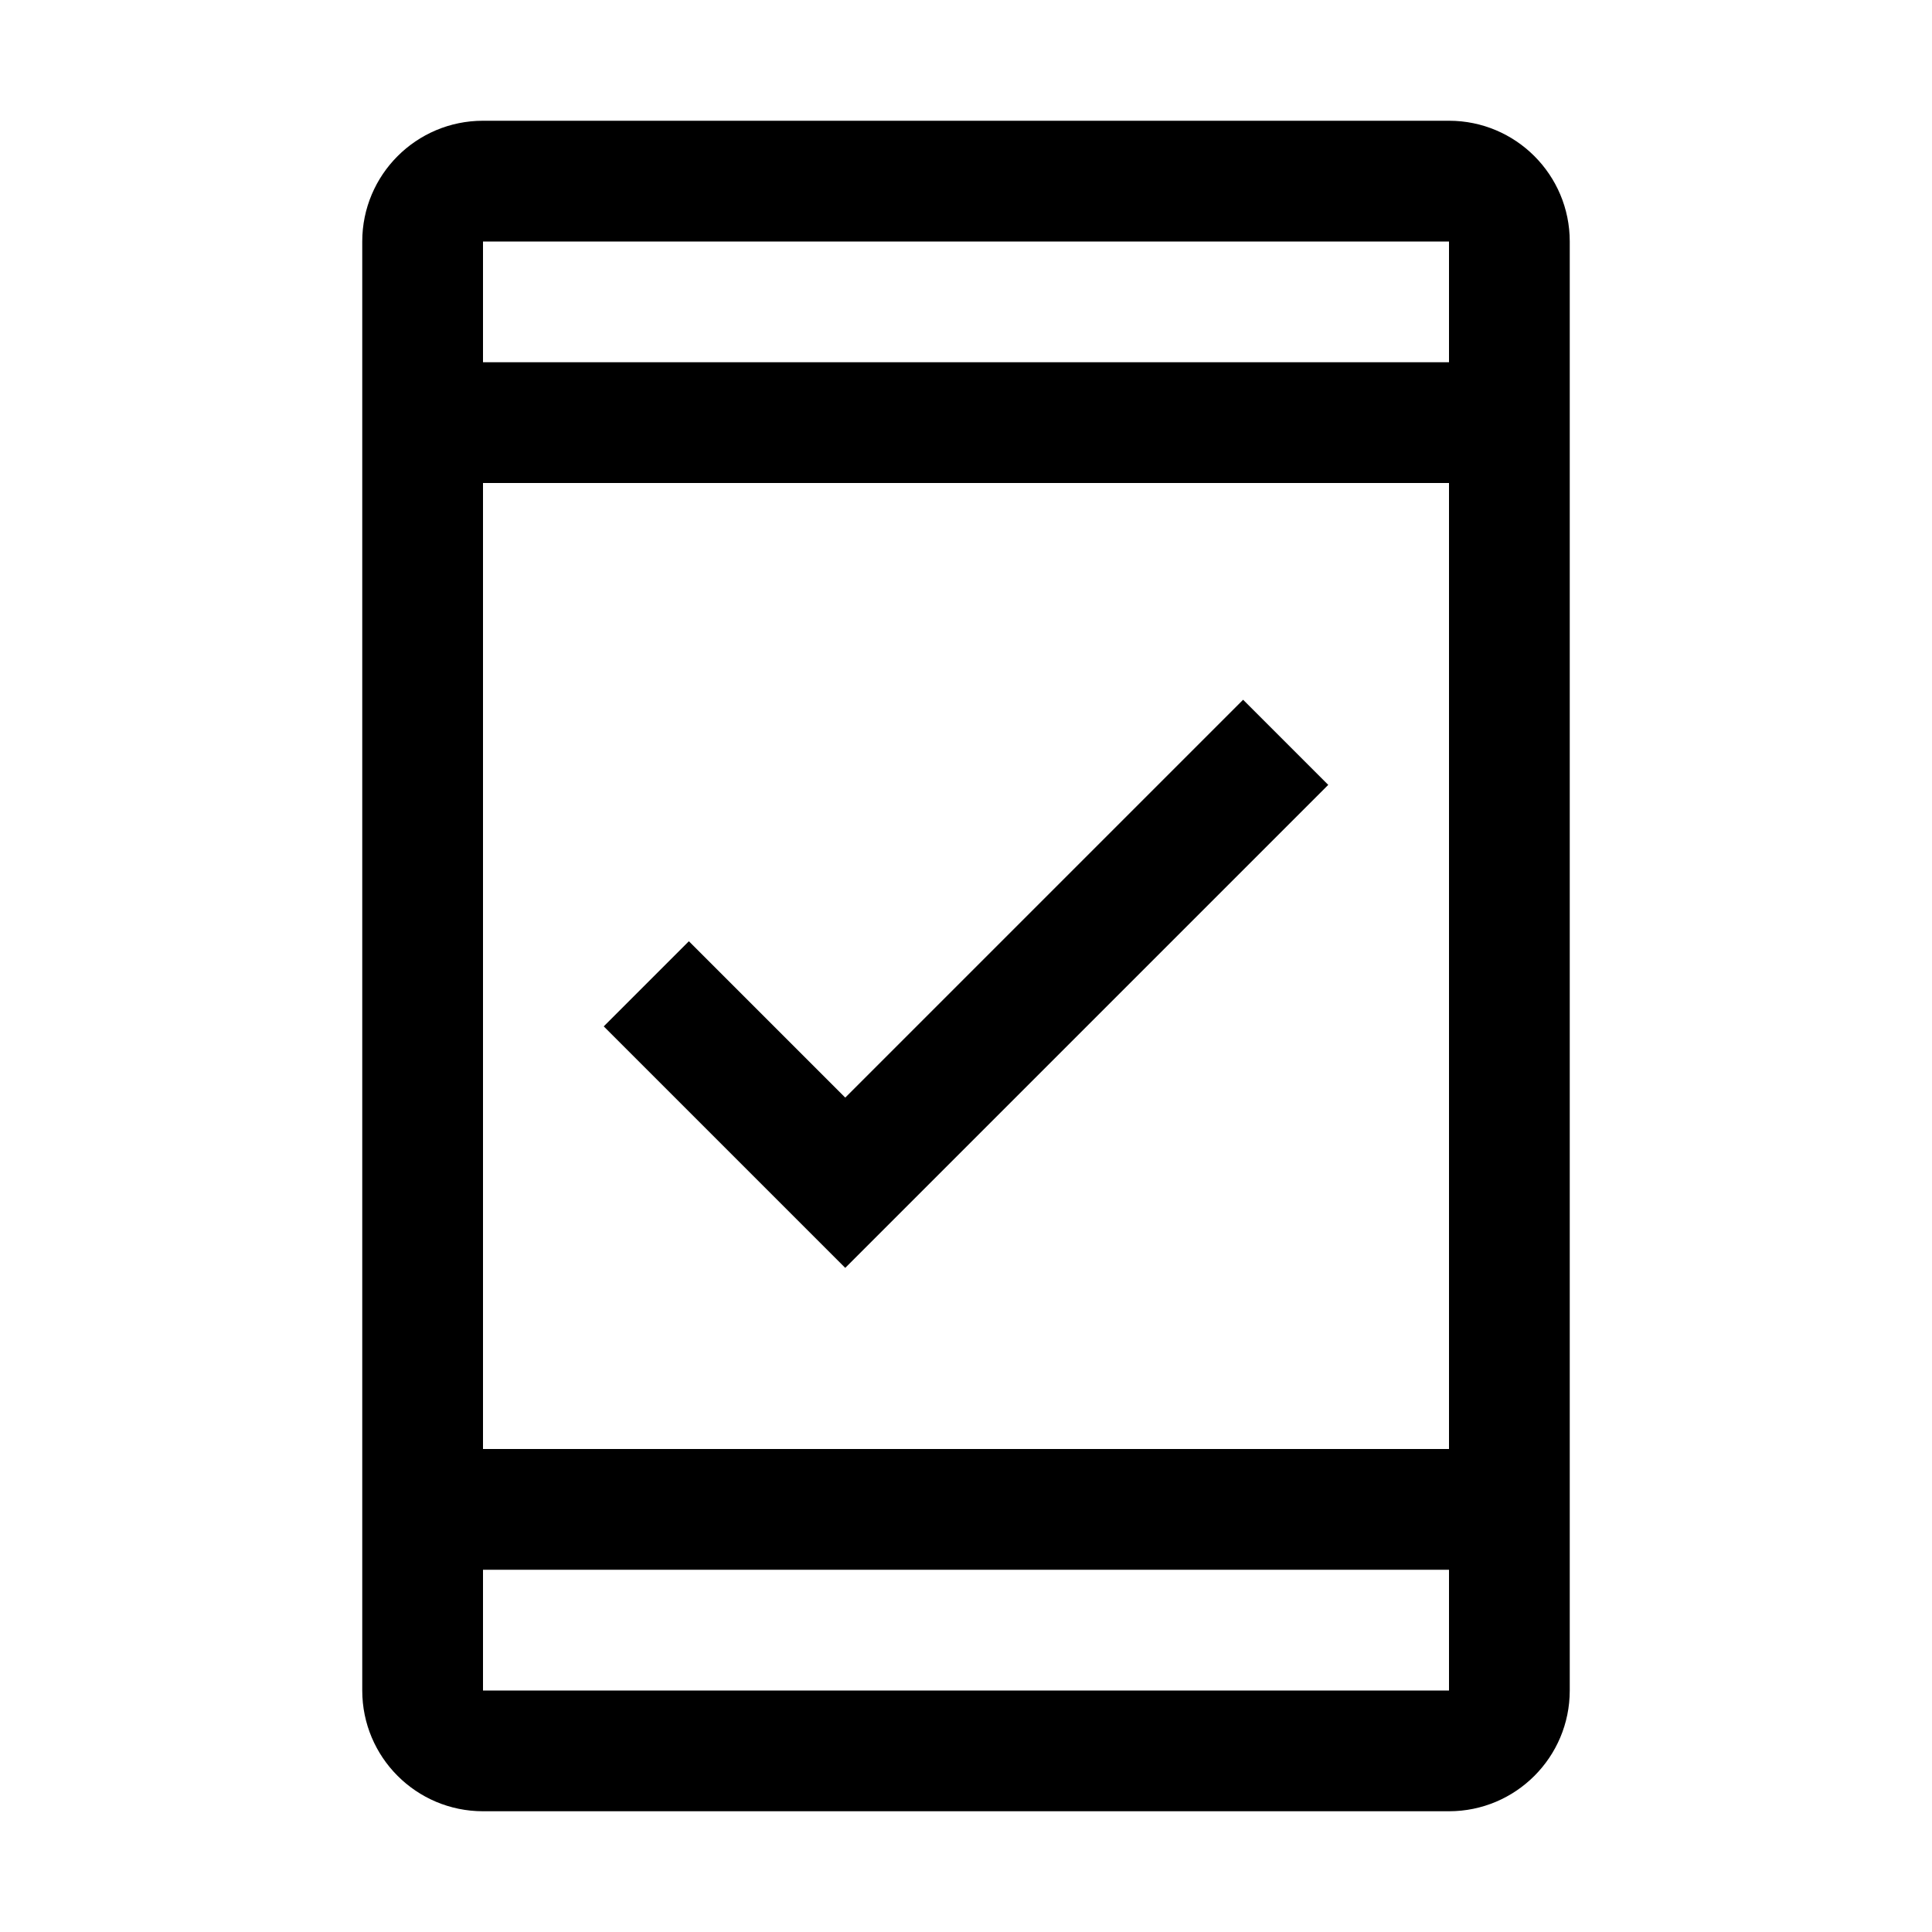
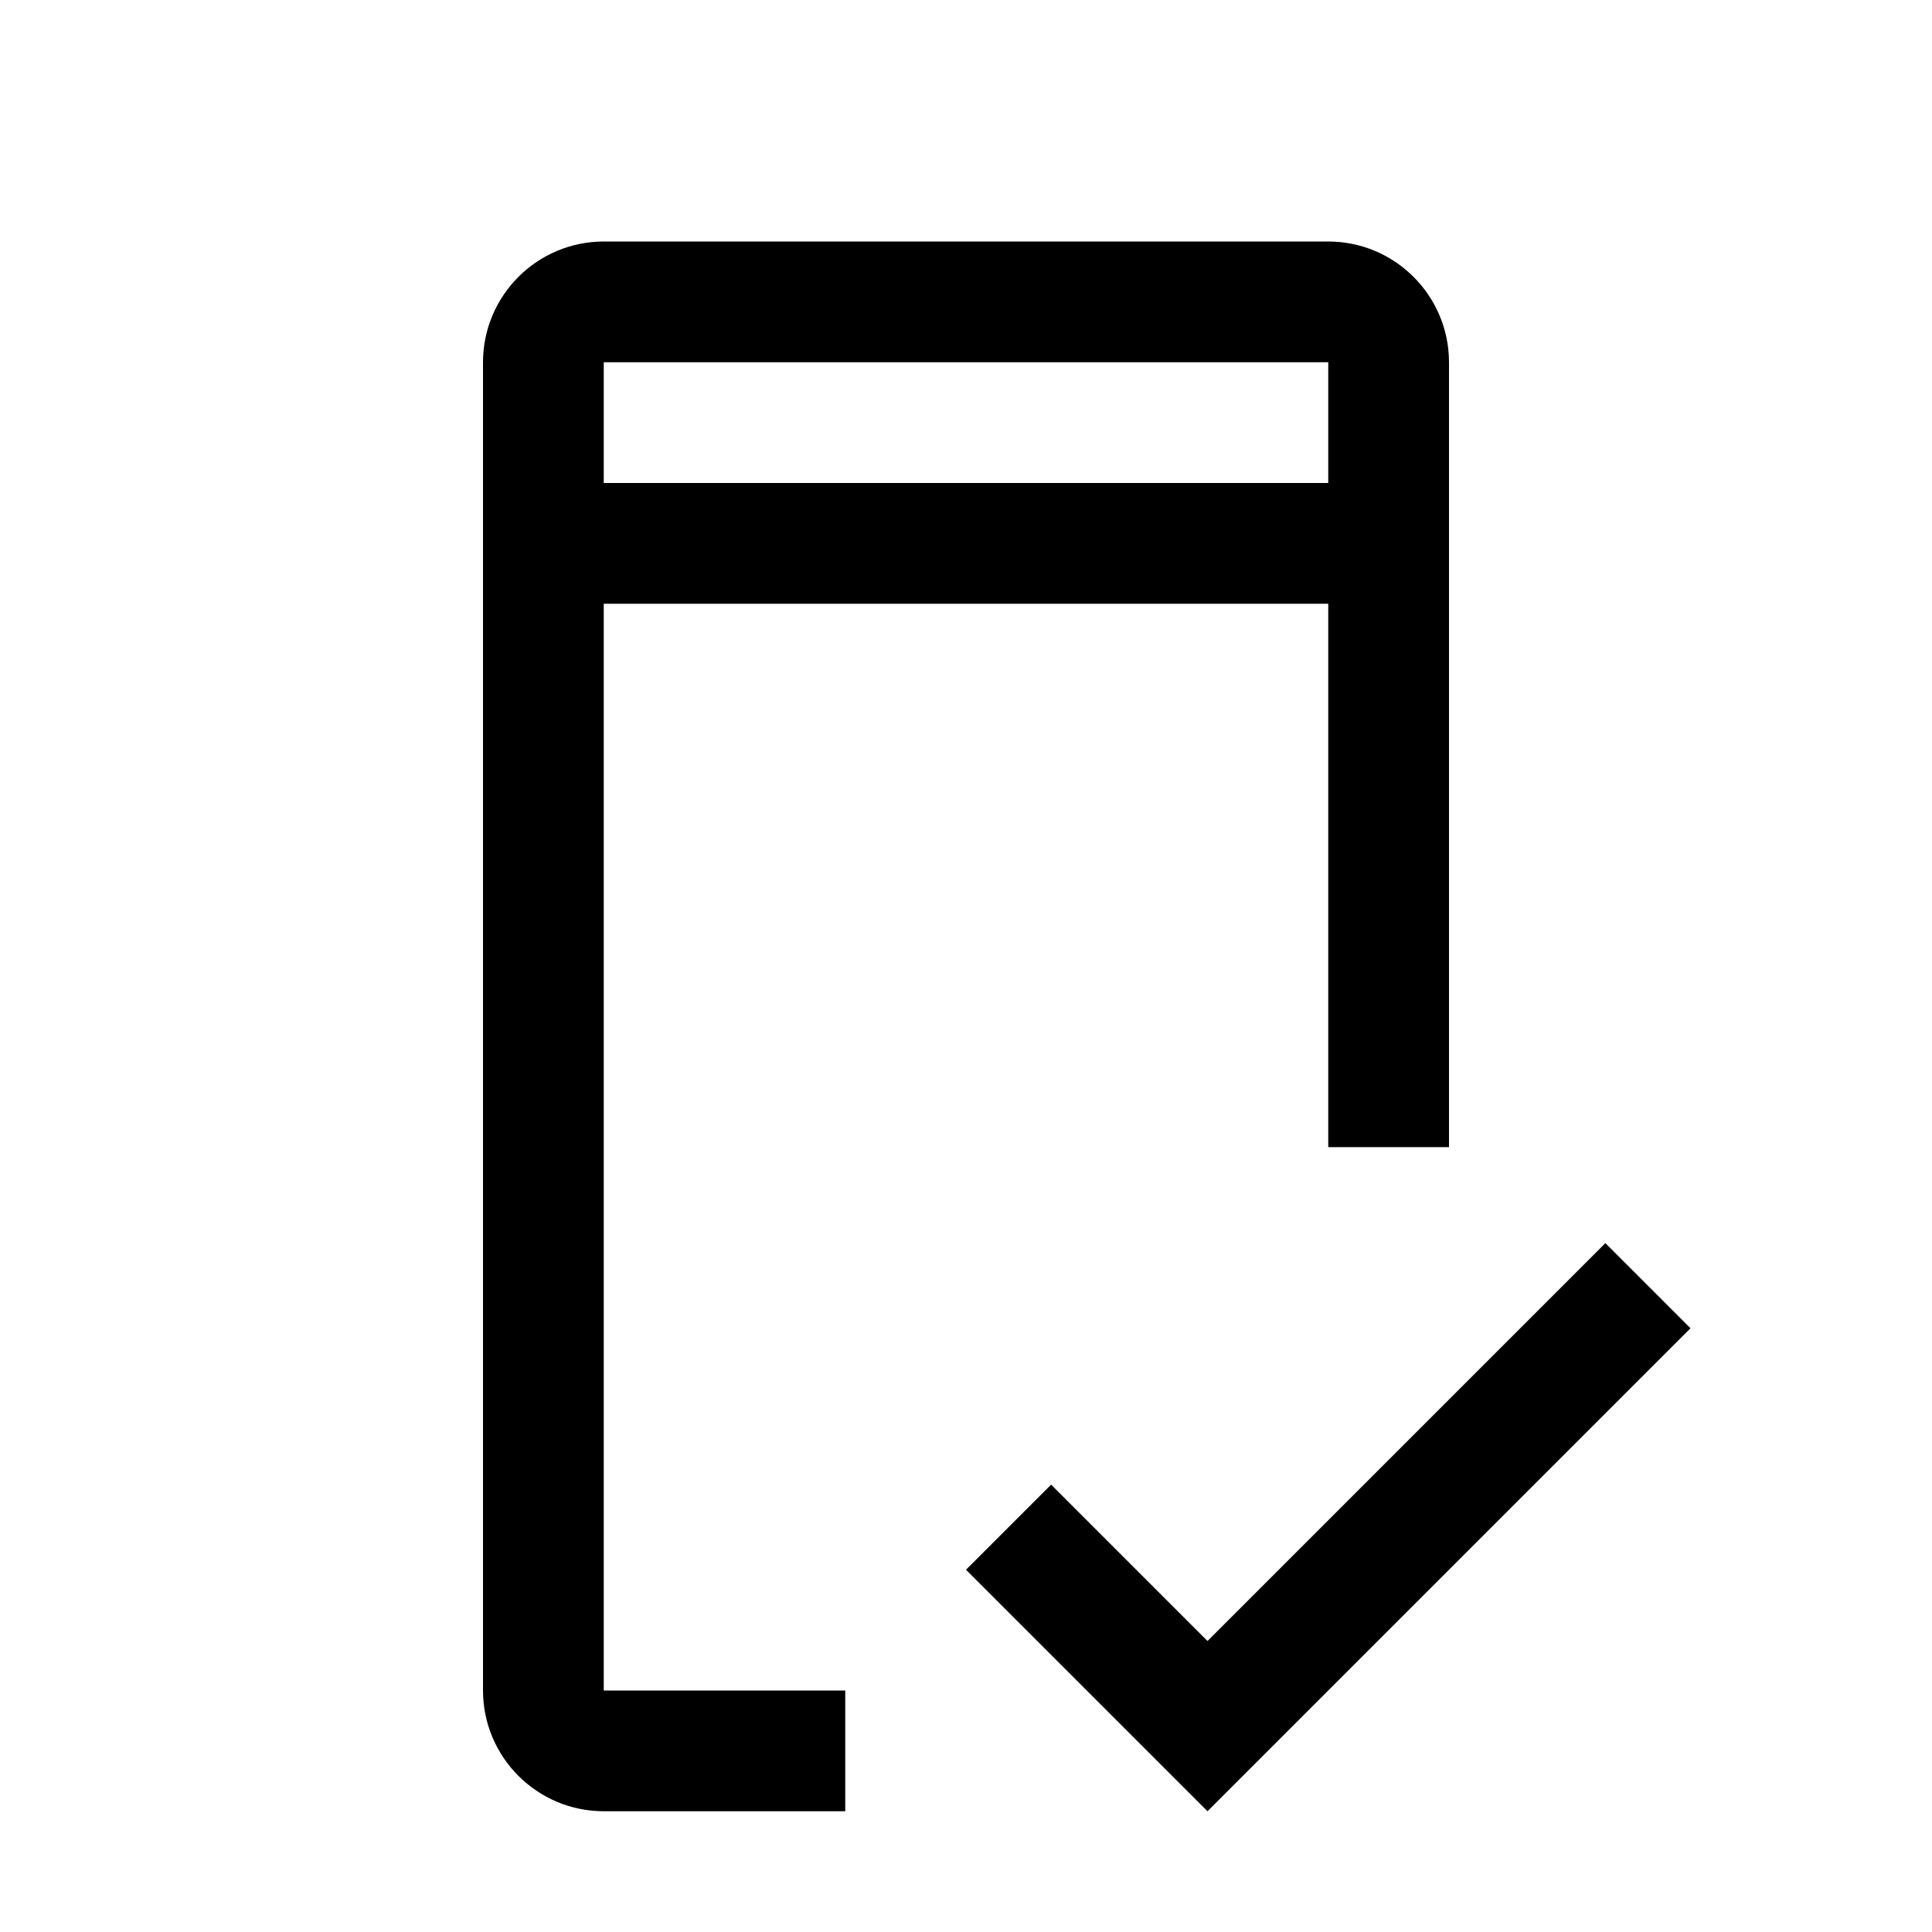
- <svg xmlns="http://www.w3.org/2000/svg" id="icon" viewBox="0 0 32 32">
+ <svg xmlns="http://www.w3.org/2000/svg" id="icon" width="32" height="32" viewBox="0 0 32 32">
  <defs>
    <style>.cls-1{fill:none;}</style>
  </defs>
-   <path d="M24,2H8A2,2,0,0,0,6,4V28a2,2,0,0,0,2,2H24a2,2,0,0,0,2-2V4A2,2,0,0,0,24,2Zm0,2V6H8V4Zm0,4V24H8V8ZM8,28V26H24v2Z" transform="translate(0 0)" />
-   <polygon points="14 18.18 11.41 15.59 10 17 14 21 22 13 20.59 11.59 14 18.18" />
+   <polygon points="20 27.18 17.41 24.59 16 26 20 30 28 22 26.59 20.59 20 27.18" />
+   <path d="M10,28V10H22v9h2V6a2.002,2.002,0,0,0-2-2H10A2.002,2.002,0,0,0,8,6V28a2.002,2.002,0,0,0,2,2h4V28ZM10,6H22l0,2H10Z" />
  <rect id="_Transparent_Rectangle_" data-name="&lt;Transparent Rectangle&gt;" class="cls-1" width="32" height="32" />
</svg>
